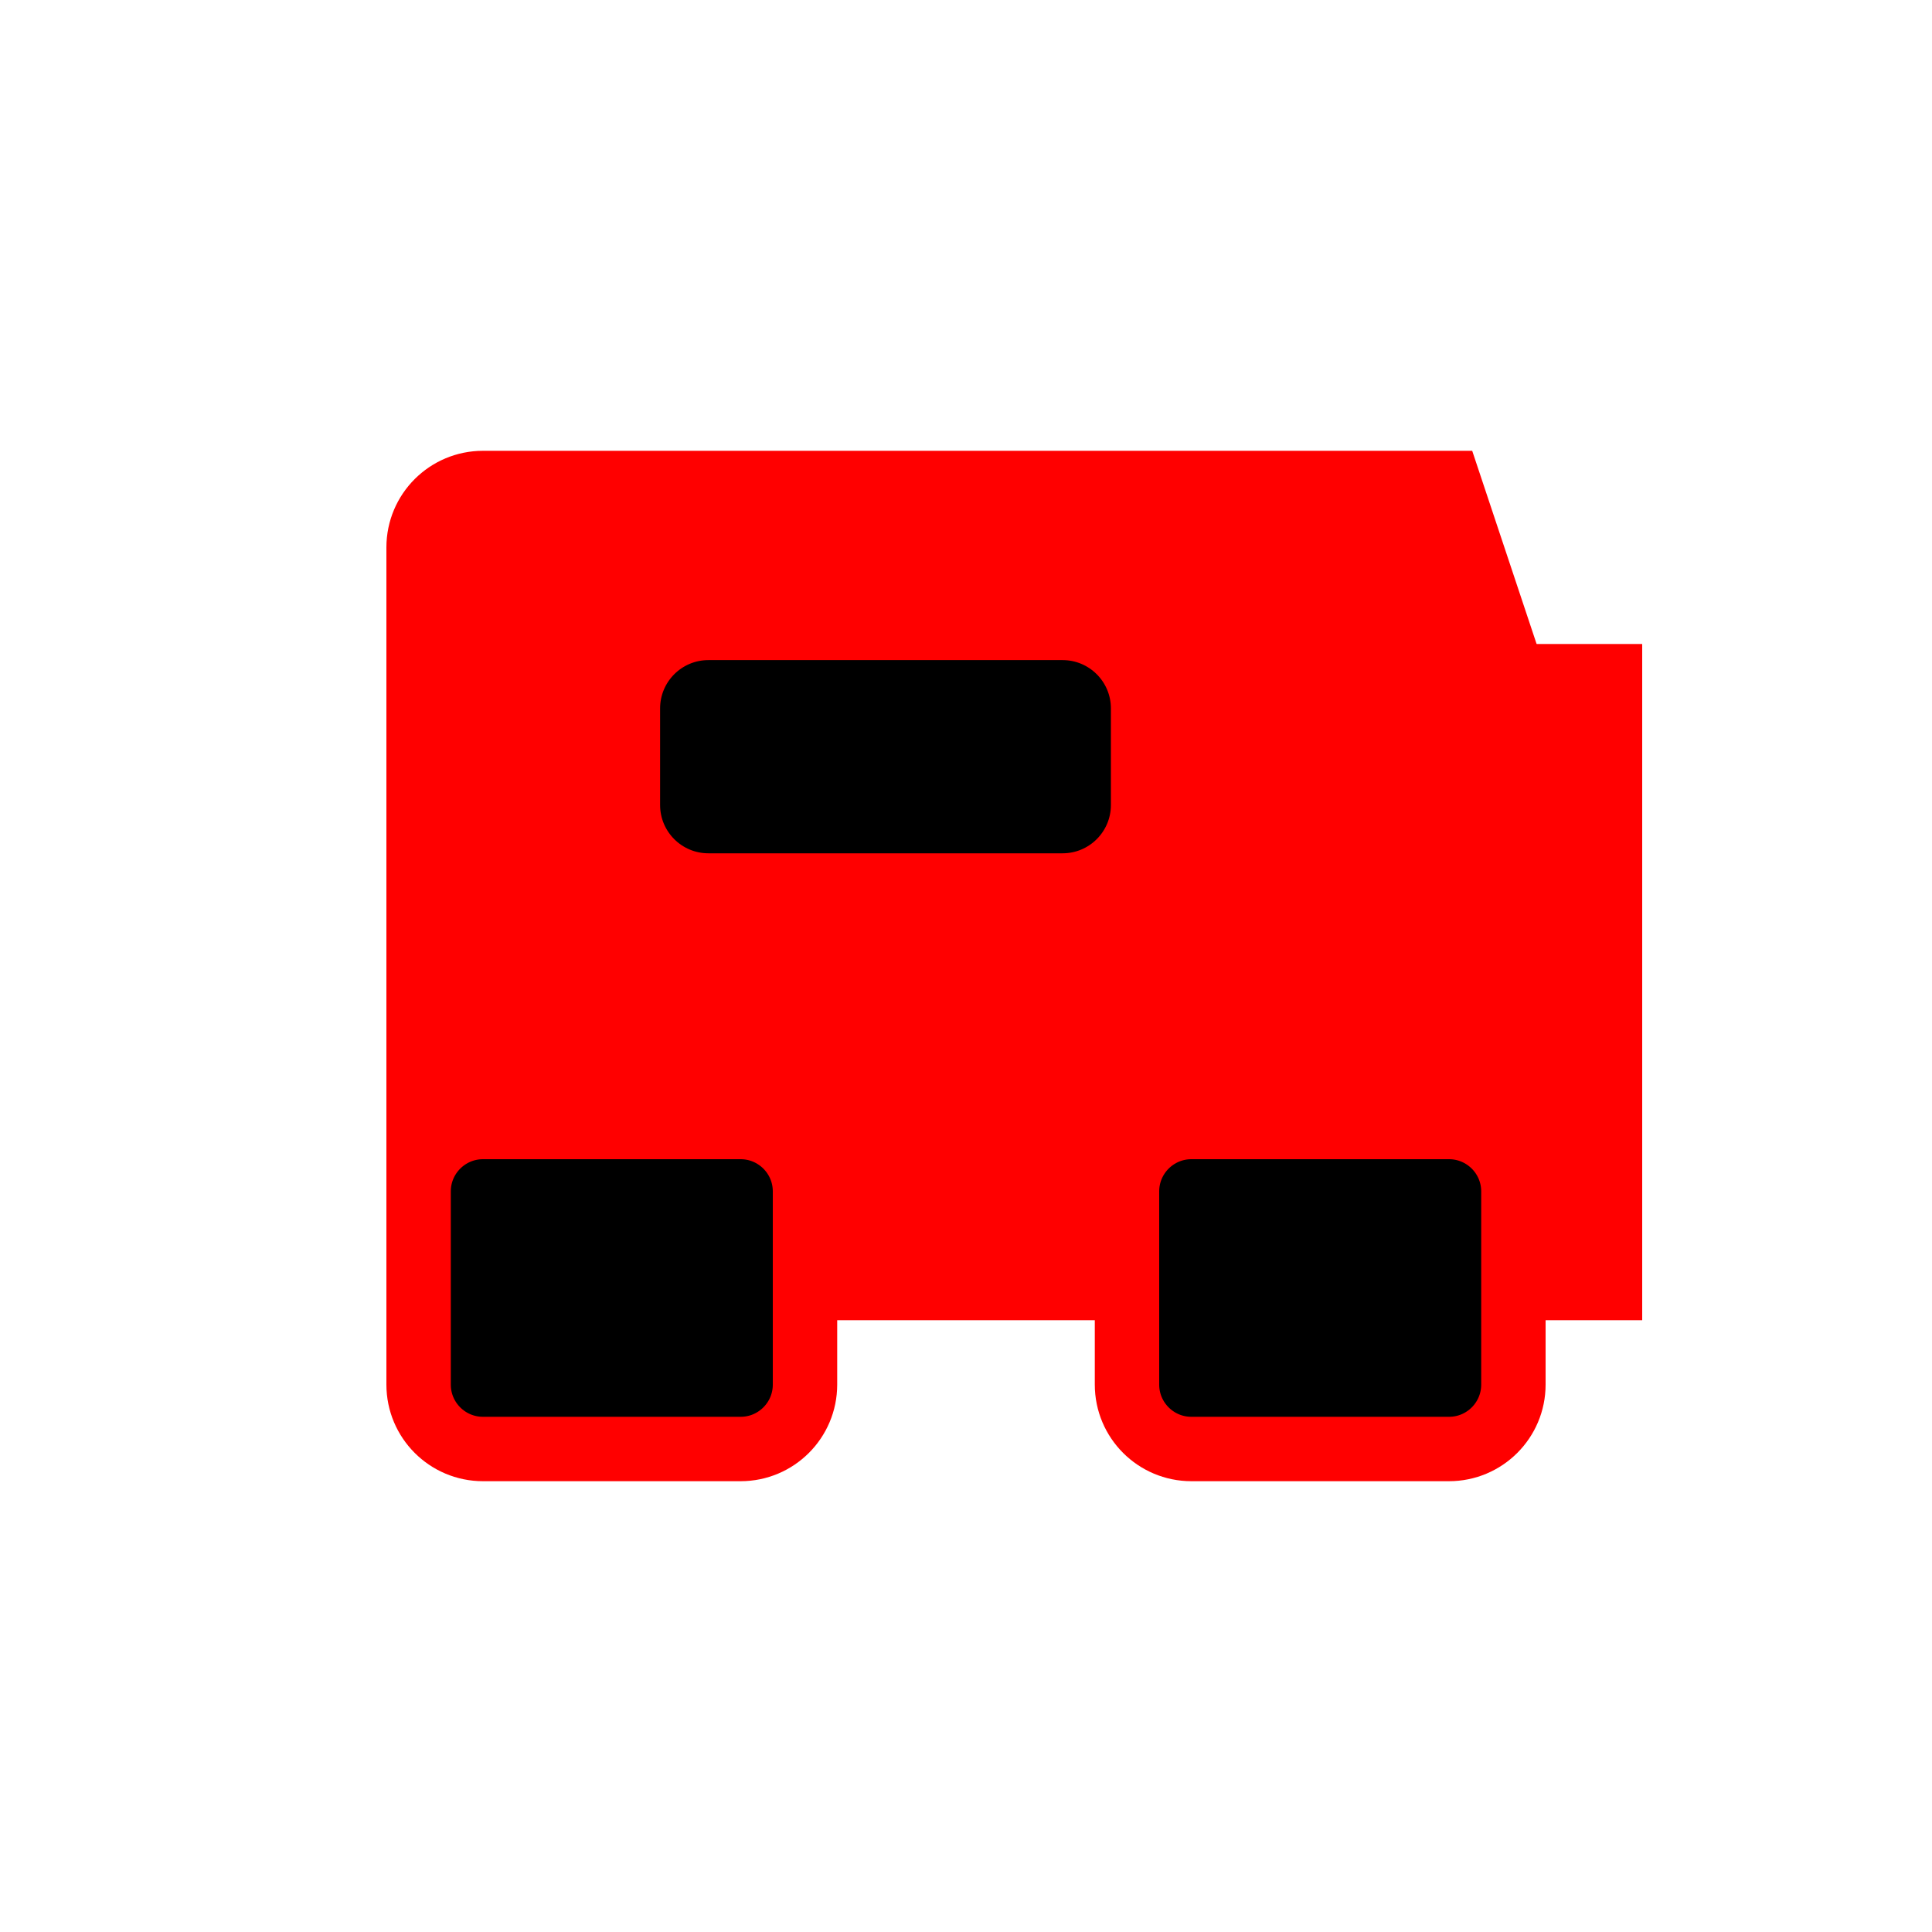
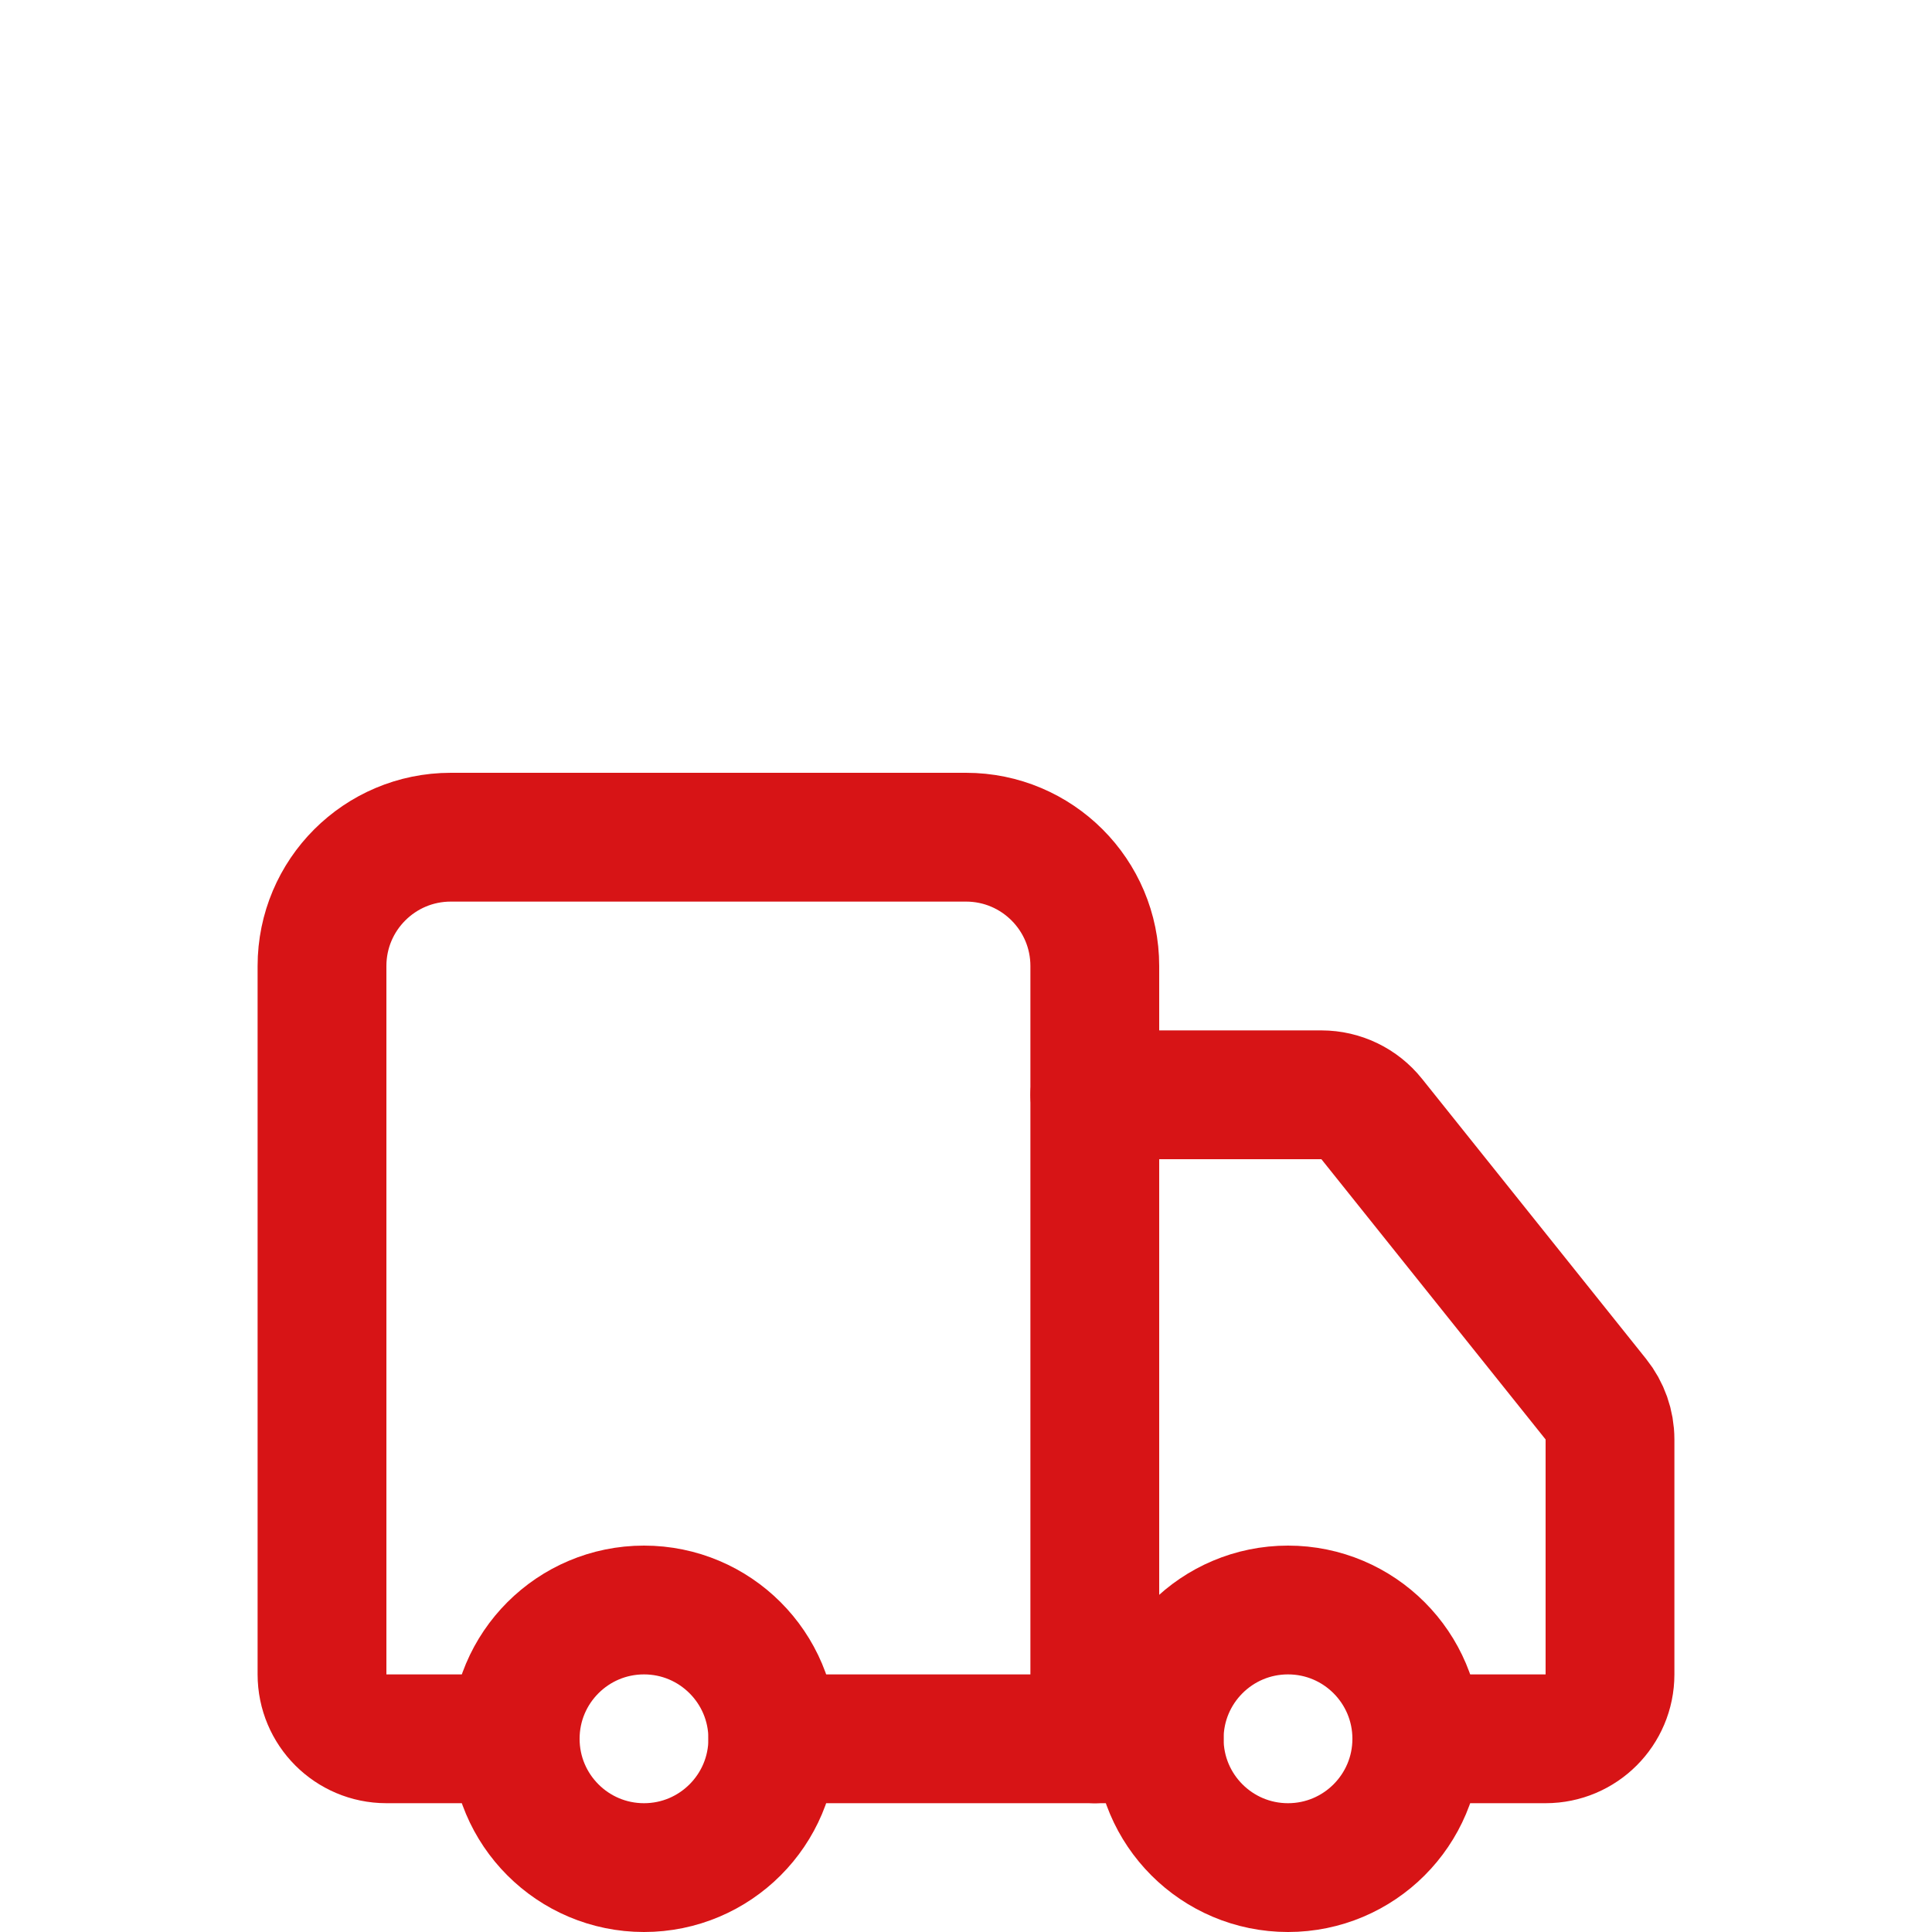
<svg xmlns="http://www.w3.org/2000/svg" viewBox="0 0 60 60" fill="none">
-   <path d="M35 15H15C13.895 15 13 15.895 13 17V40H50V30L45 15H35Z" fill="#FF0000" stroke="#FF0000" stroke-width="2" />
-   <rect x="13" y="35" width="12" height="10" rx="2" fill="black" stroke="#FF0000" stroke-width="2" />
-   <rect x="35" y="35" width="12" height="10" rx="2" fill="black" stroke="#FF0000" stroke-width="2" />
-   <rect x="43" y="20" width="8" height="10" fill="#FF0000" />
-   <rect x="20" y="20" width="15" height="7" rx="2" fill="black" stroke="#FF0000" stroke-width="1" />
+   <g transform="translate(6,18) scale(2)">
+     <path d="M14 18V6a2 2 0 0 0-2-2H4a2 2 0 0 0-2 2v11a1 1 0 0 0 1 1h2" stroke="#D71416" stroke-width="2" stroke-linecap="round" stroke-linejoin="round" />
+     <path d="M15 18H9" stroke="#D71416" stroke-width="2" stroke-linecap="round" stroke-linejoin="round" />
+     <path d="M19 18h2a1 1 0 0 0 1-1v-3.65a1 1 0 0 0-.22-.624l-3.48-4.35A1 1 0 0 0 17.52 8H14" stroke="#D71416" stroke-width="2" stroke-linecap="round" stroke-linejoin="round" />
+     <circle cx="17" cy="18" r="2" stroke="#D71416" stroke-width="2" stroke-linecap="round" stroke-linejoin="round" />
+     <circle cx="7" cy="18" r="2" stroke="#D71416" stroke-width="2" stroke-linecap="round" stroke-linejoin="round" />
+   </g>
</svg>
